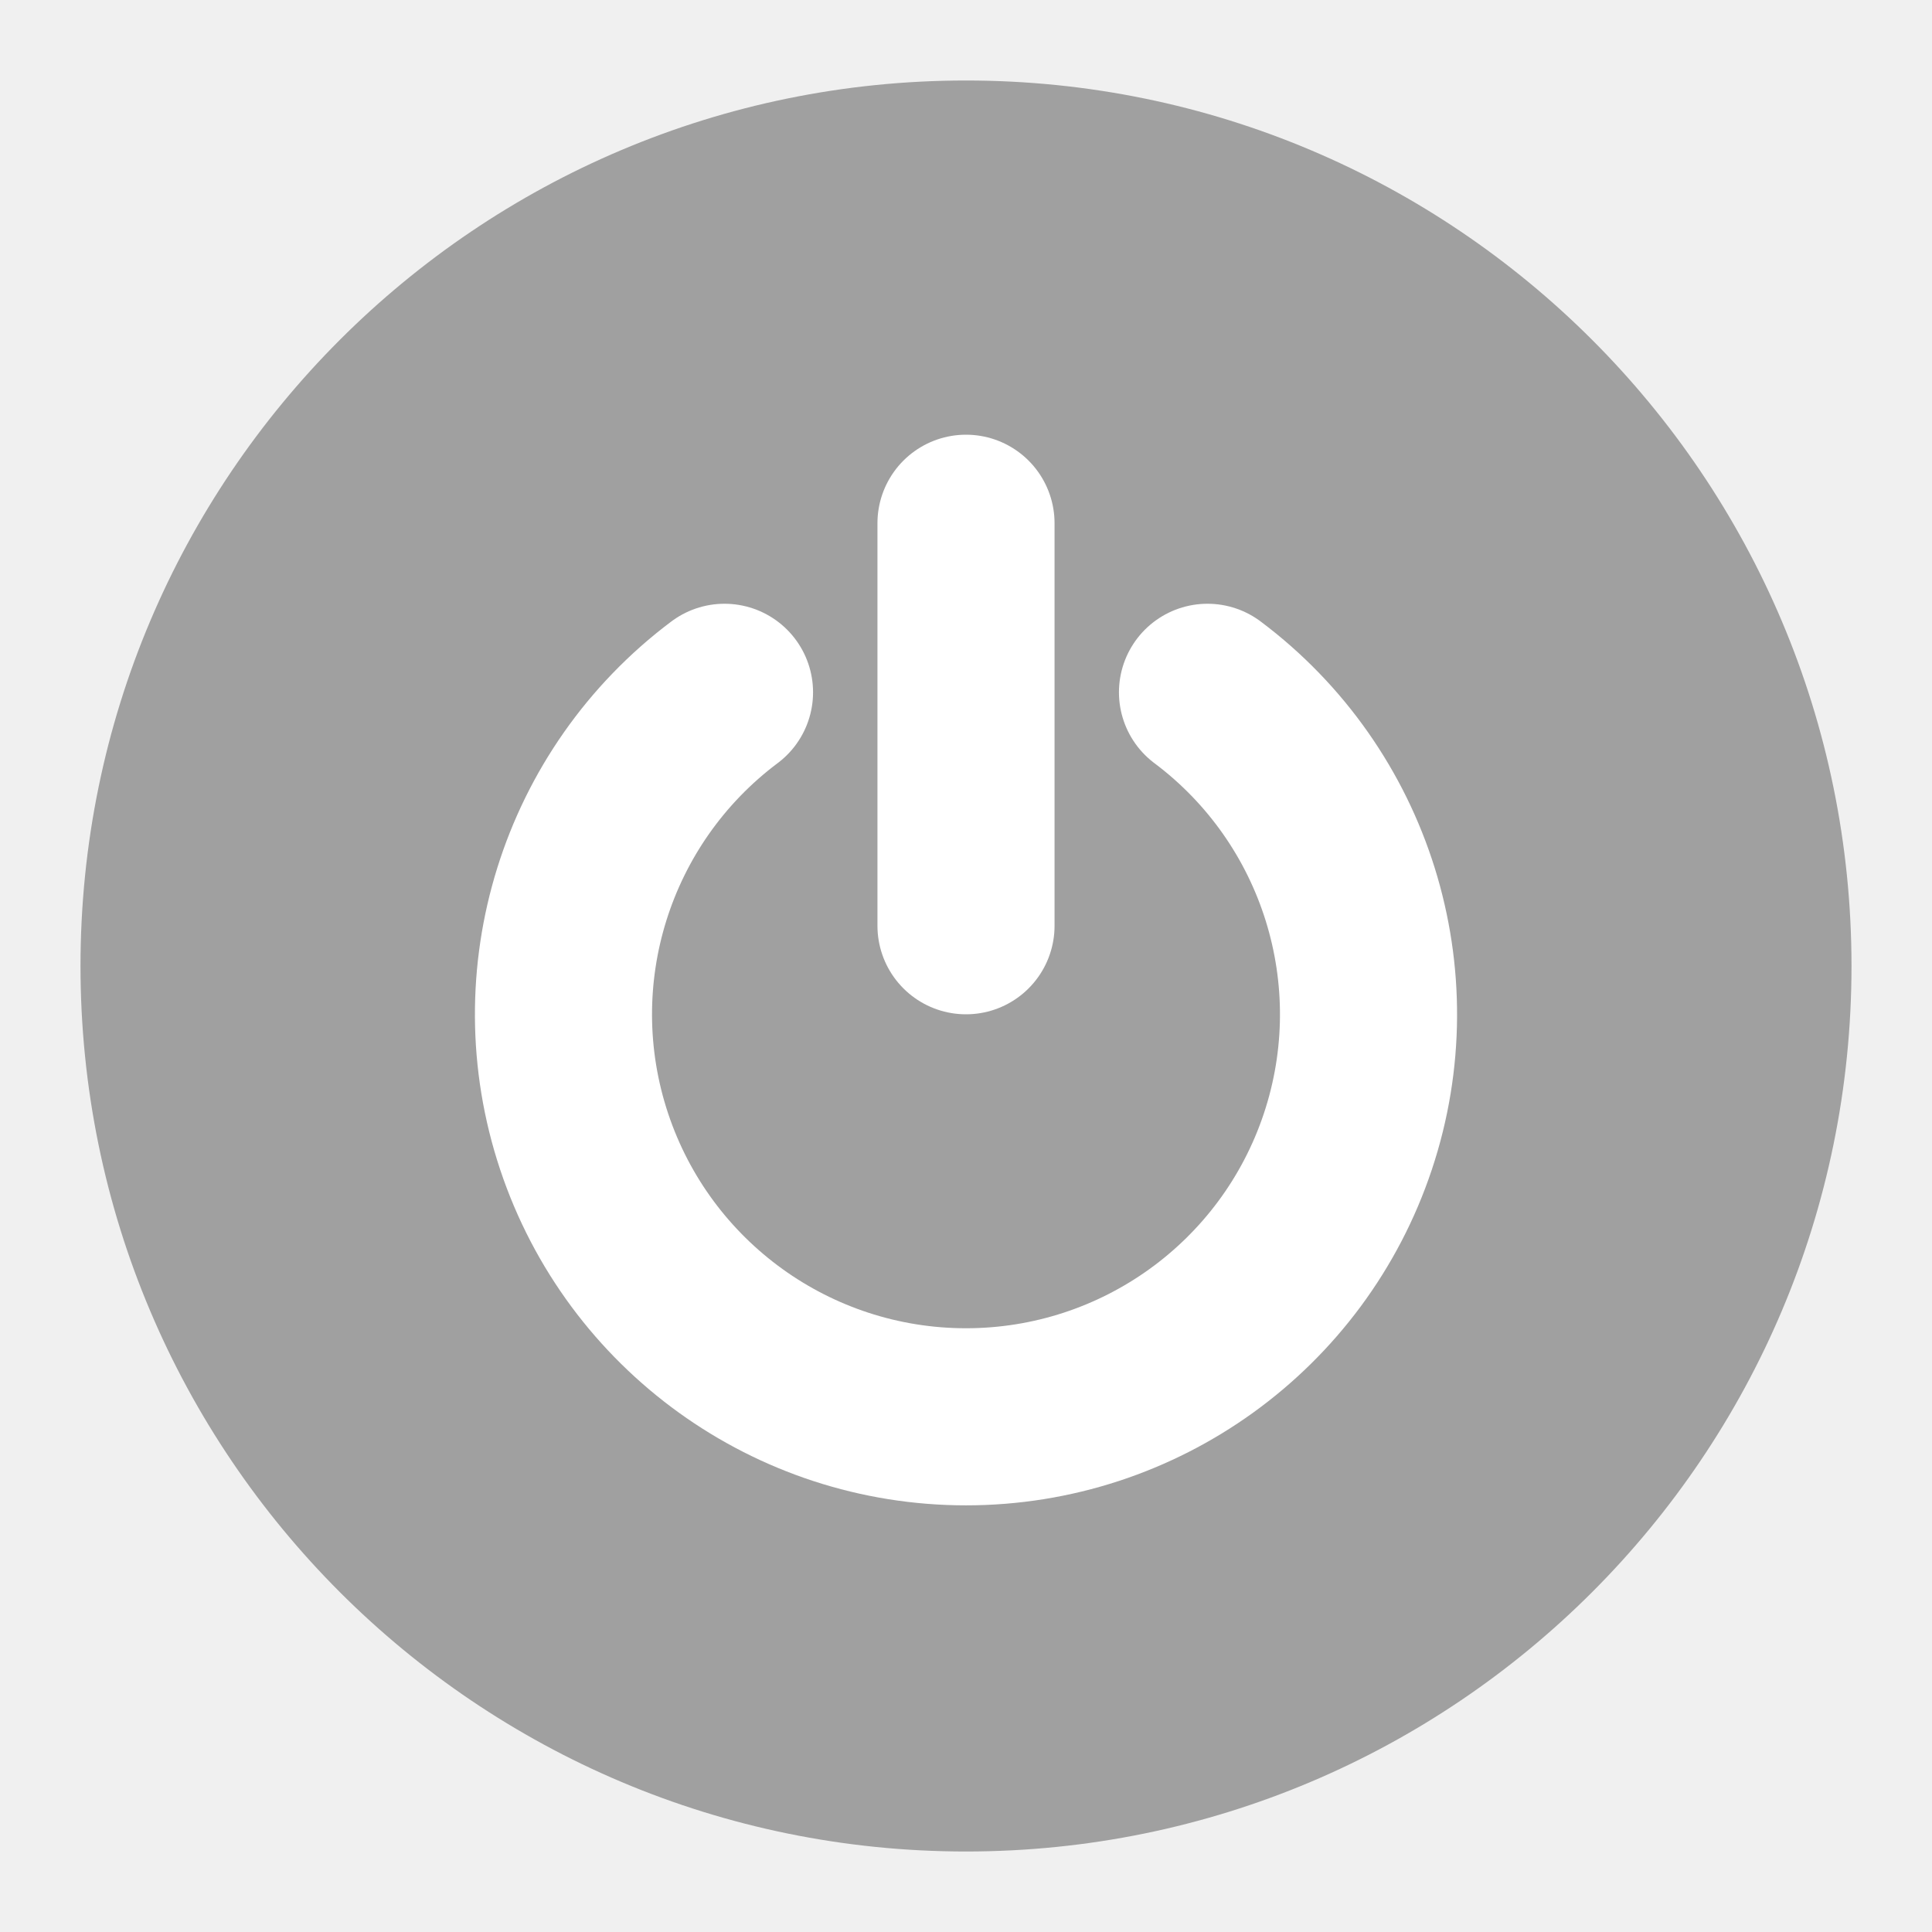
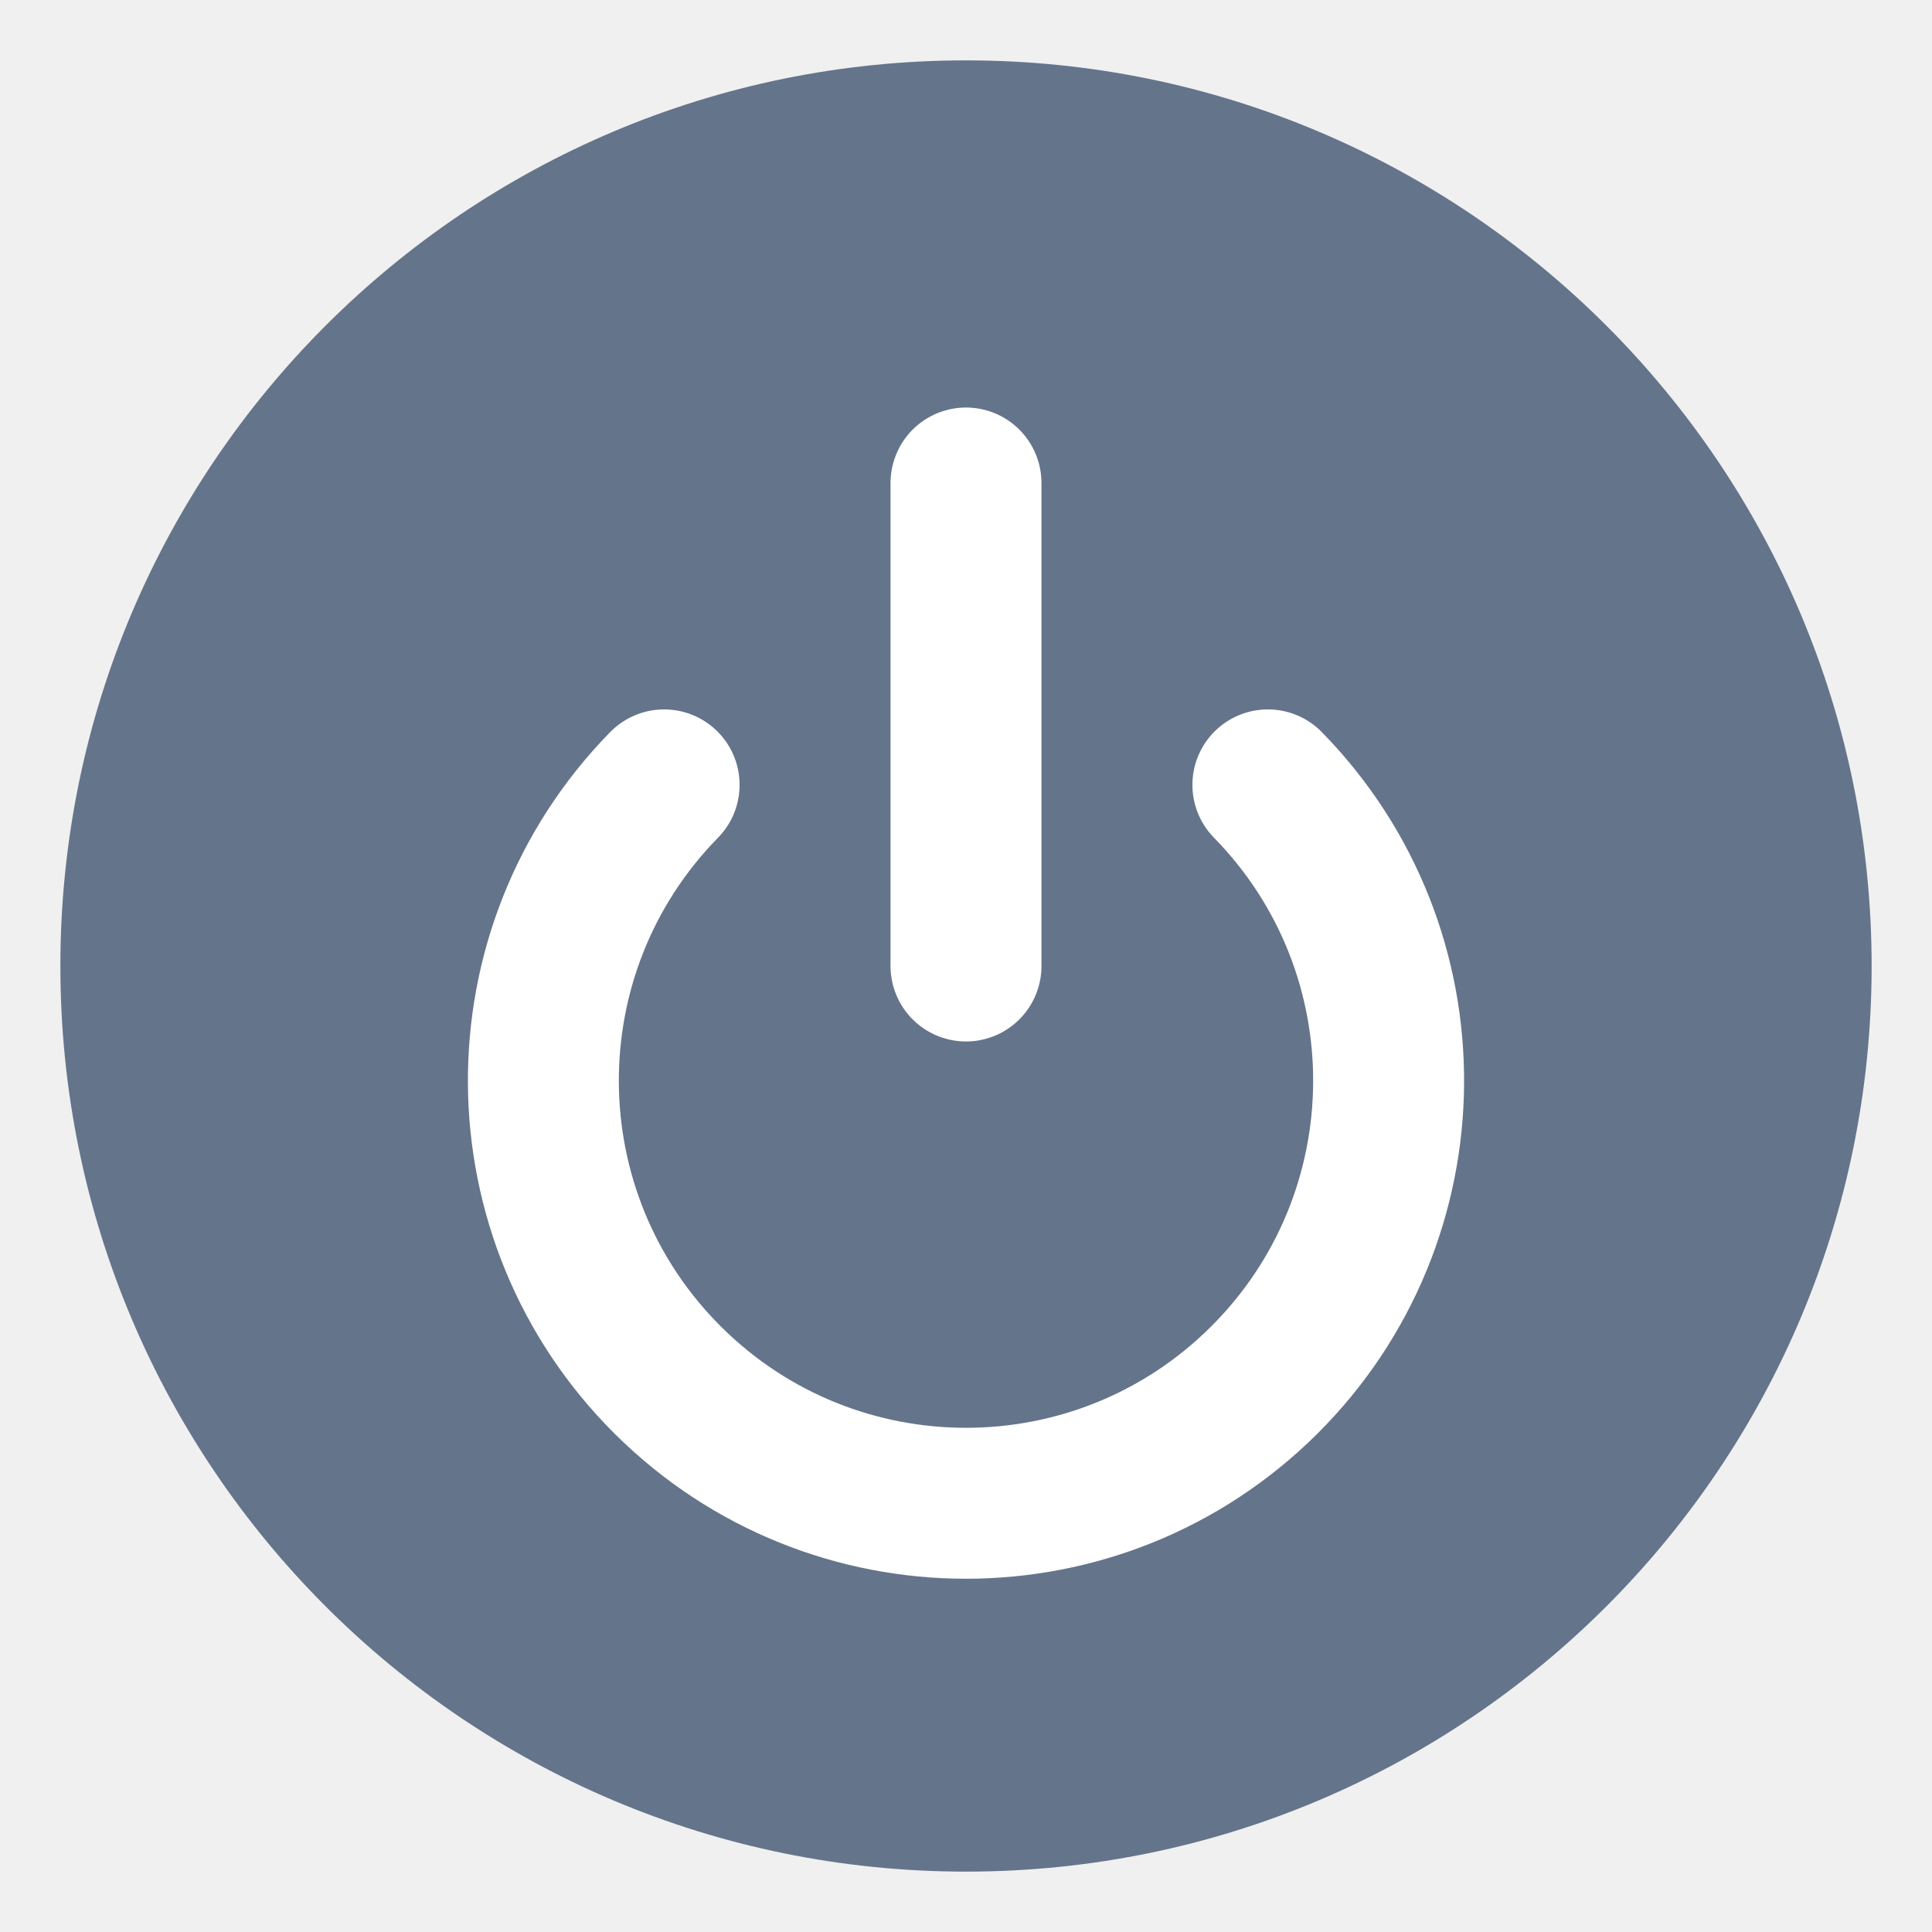
- <svg xmlns="http://www.w3.org/2000/svg" width="24" height="24" viewBox="0 0 24 24">
-   <circle cx="12" cy="12" r="11" fill="#A0A0A0" />
-   <path d="M9 8.6a5 5 0 1 0 6 0" fill="none" stroke="#FFFFFF" stroke-width="2.2" stroke-linecap="round" />
-   <path d="M12 6.5v5" stroke="#FFFFFF" stroke-width="2.2" stroke-linecap="round" />
+ <svg xmlns="http://www.w3.org/2000/svg" viewBox="0 0 64 64">
+   <circle cx="32" cy="32" r="30" fill="#64748b" />
+   <path d="M22 26 A14 14 0 1 0 42 26" fill="none" stroke="#ffffff" stroke-width="5" stroke-linecap="round" />
+   <line x1="32" y1="16" x2="32" y2="32" stroke="#ffffff" stroke-width="5" stroke-linecap="round" />
</svg>
